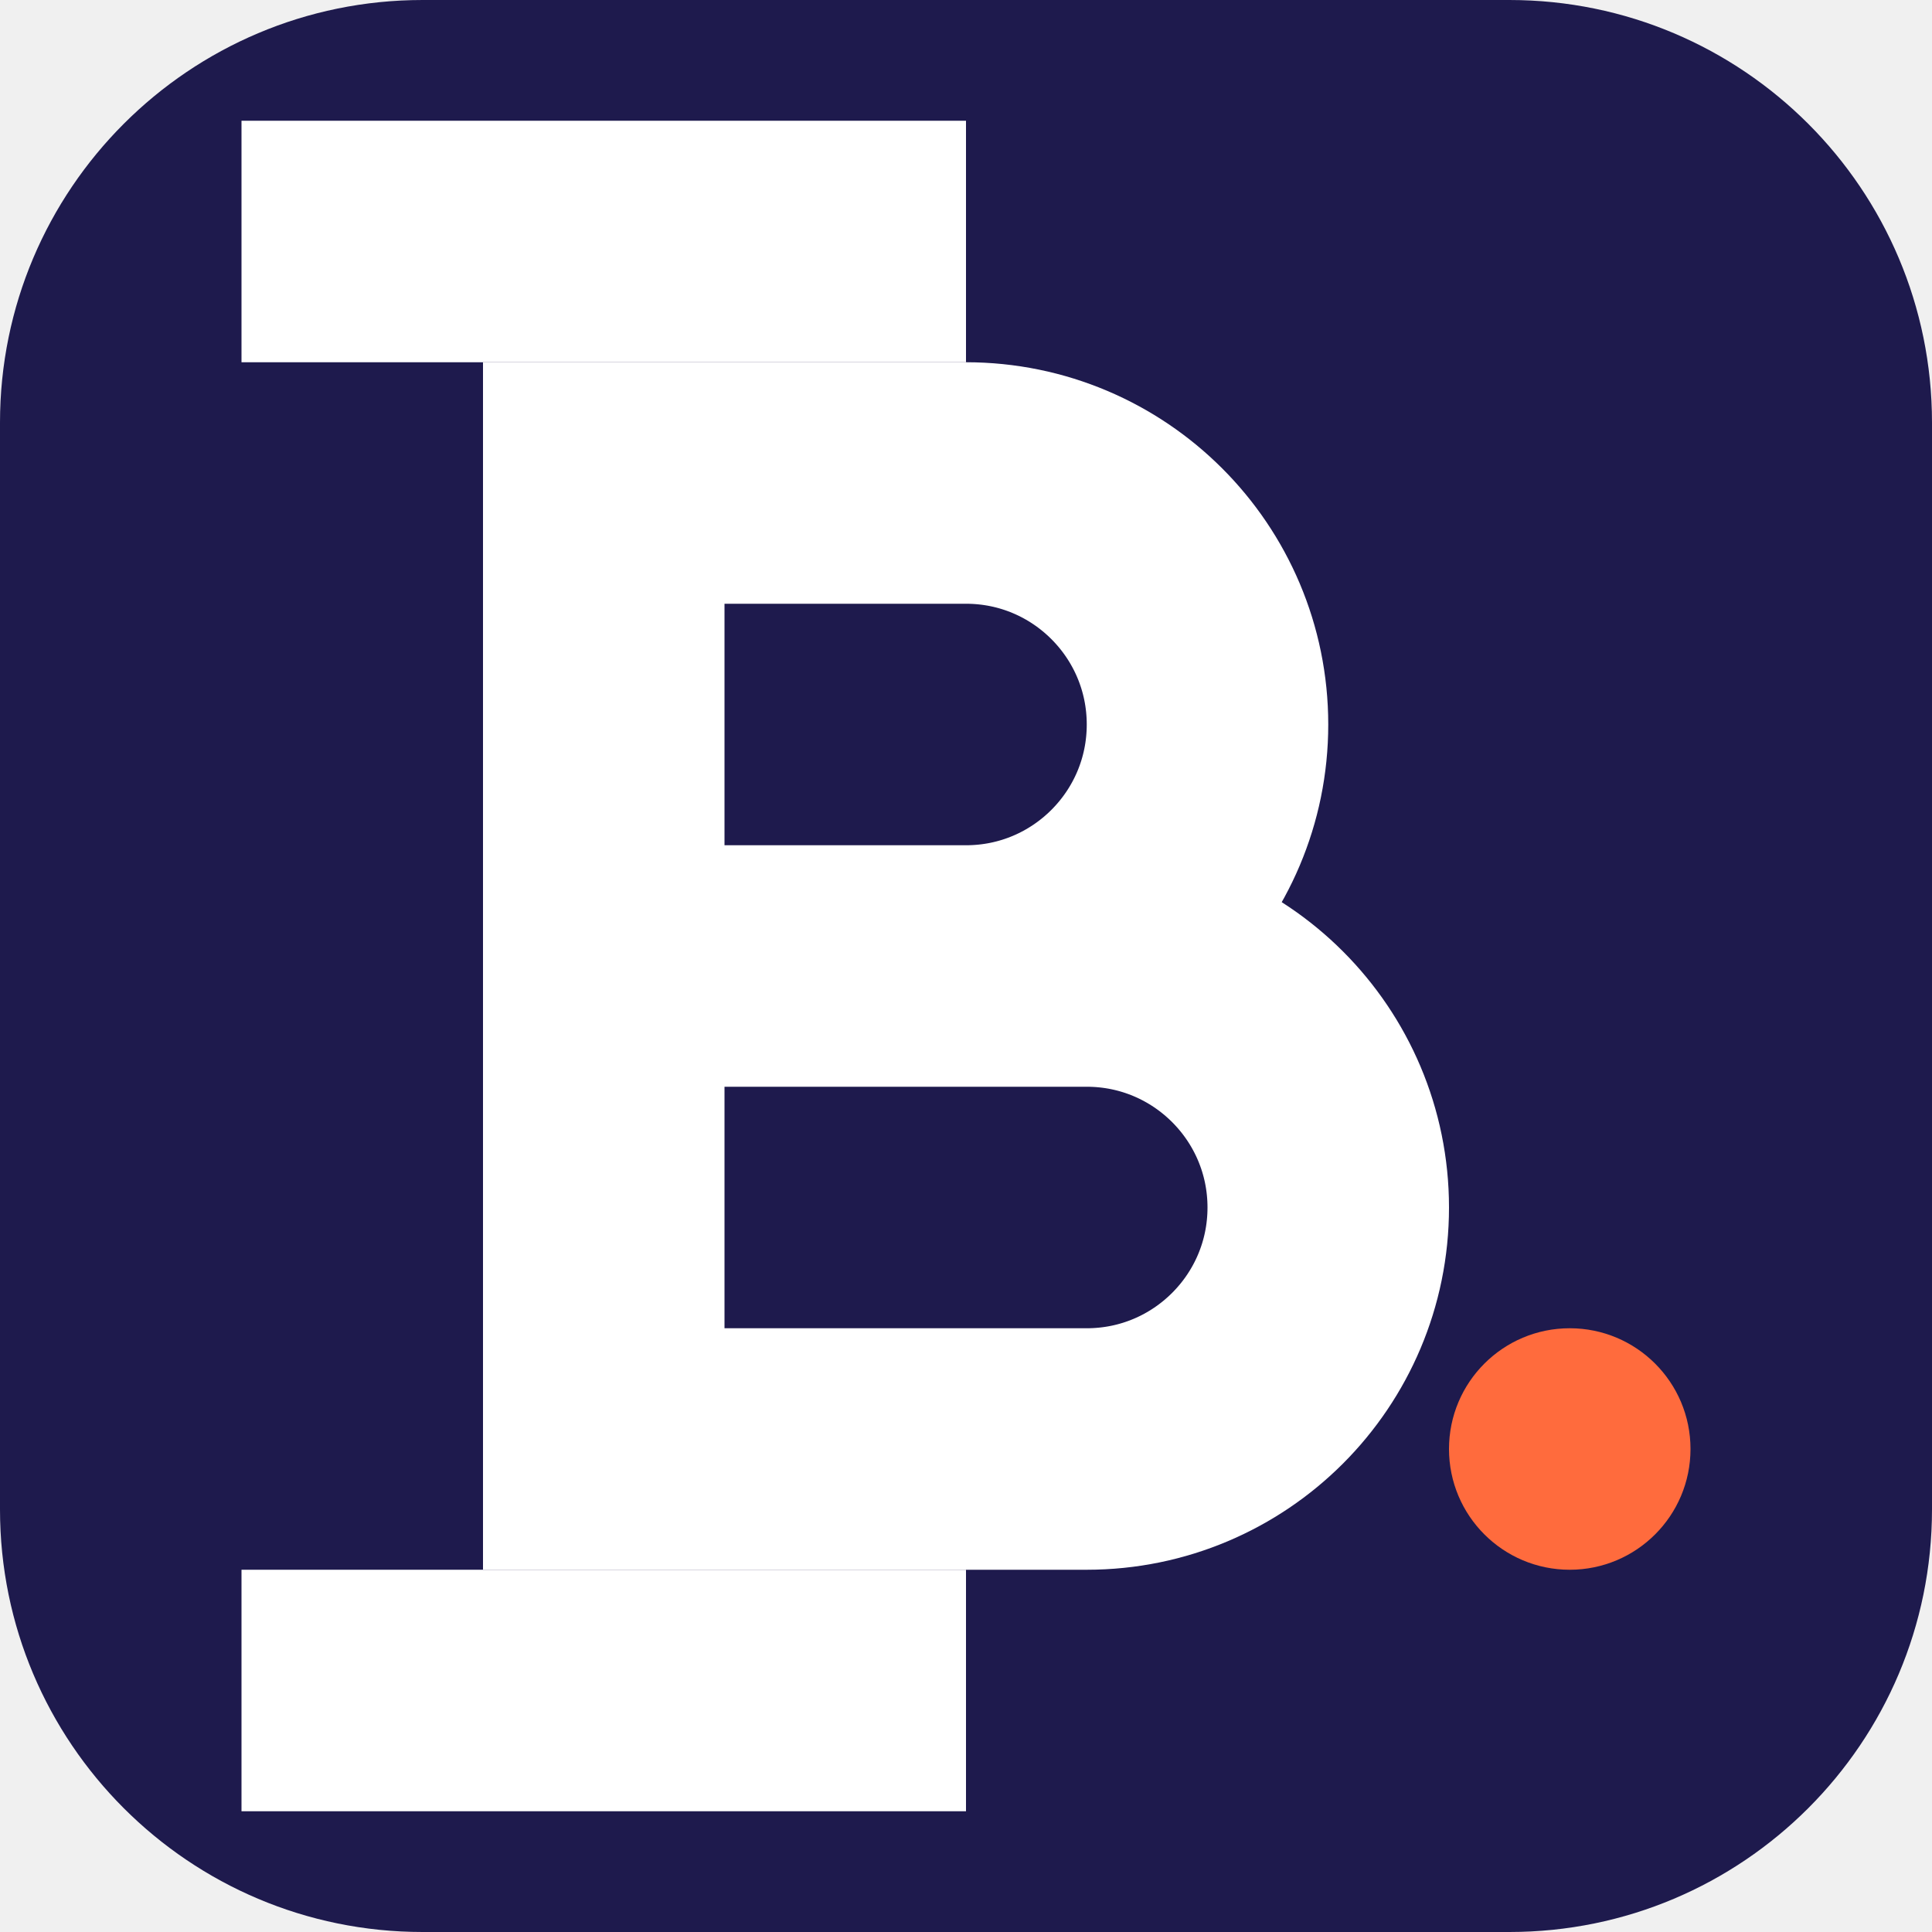
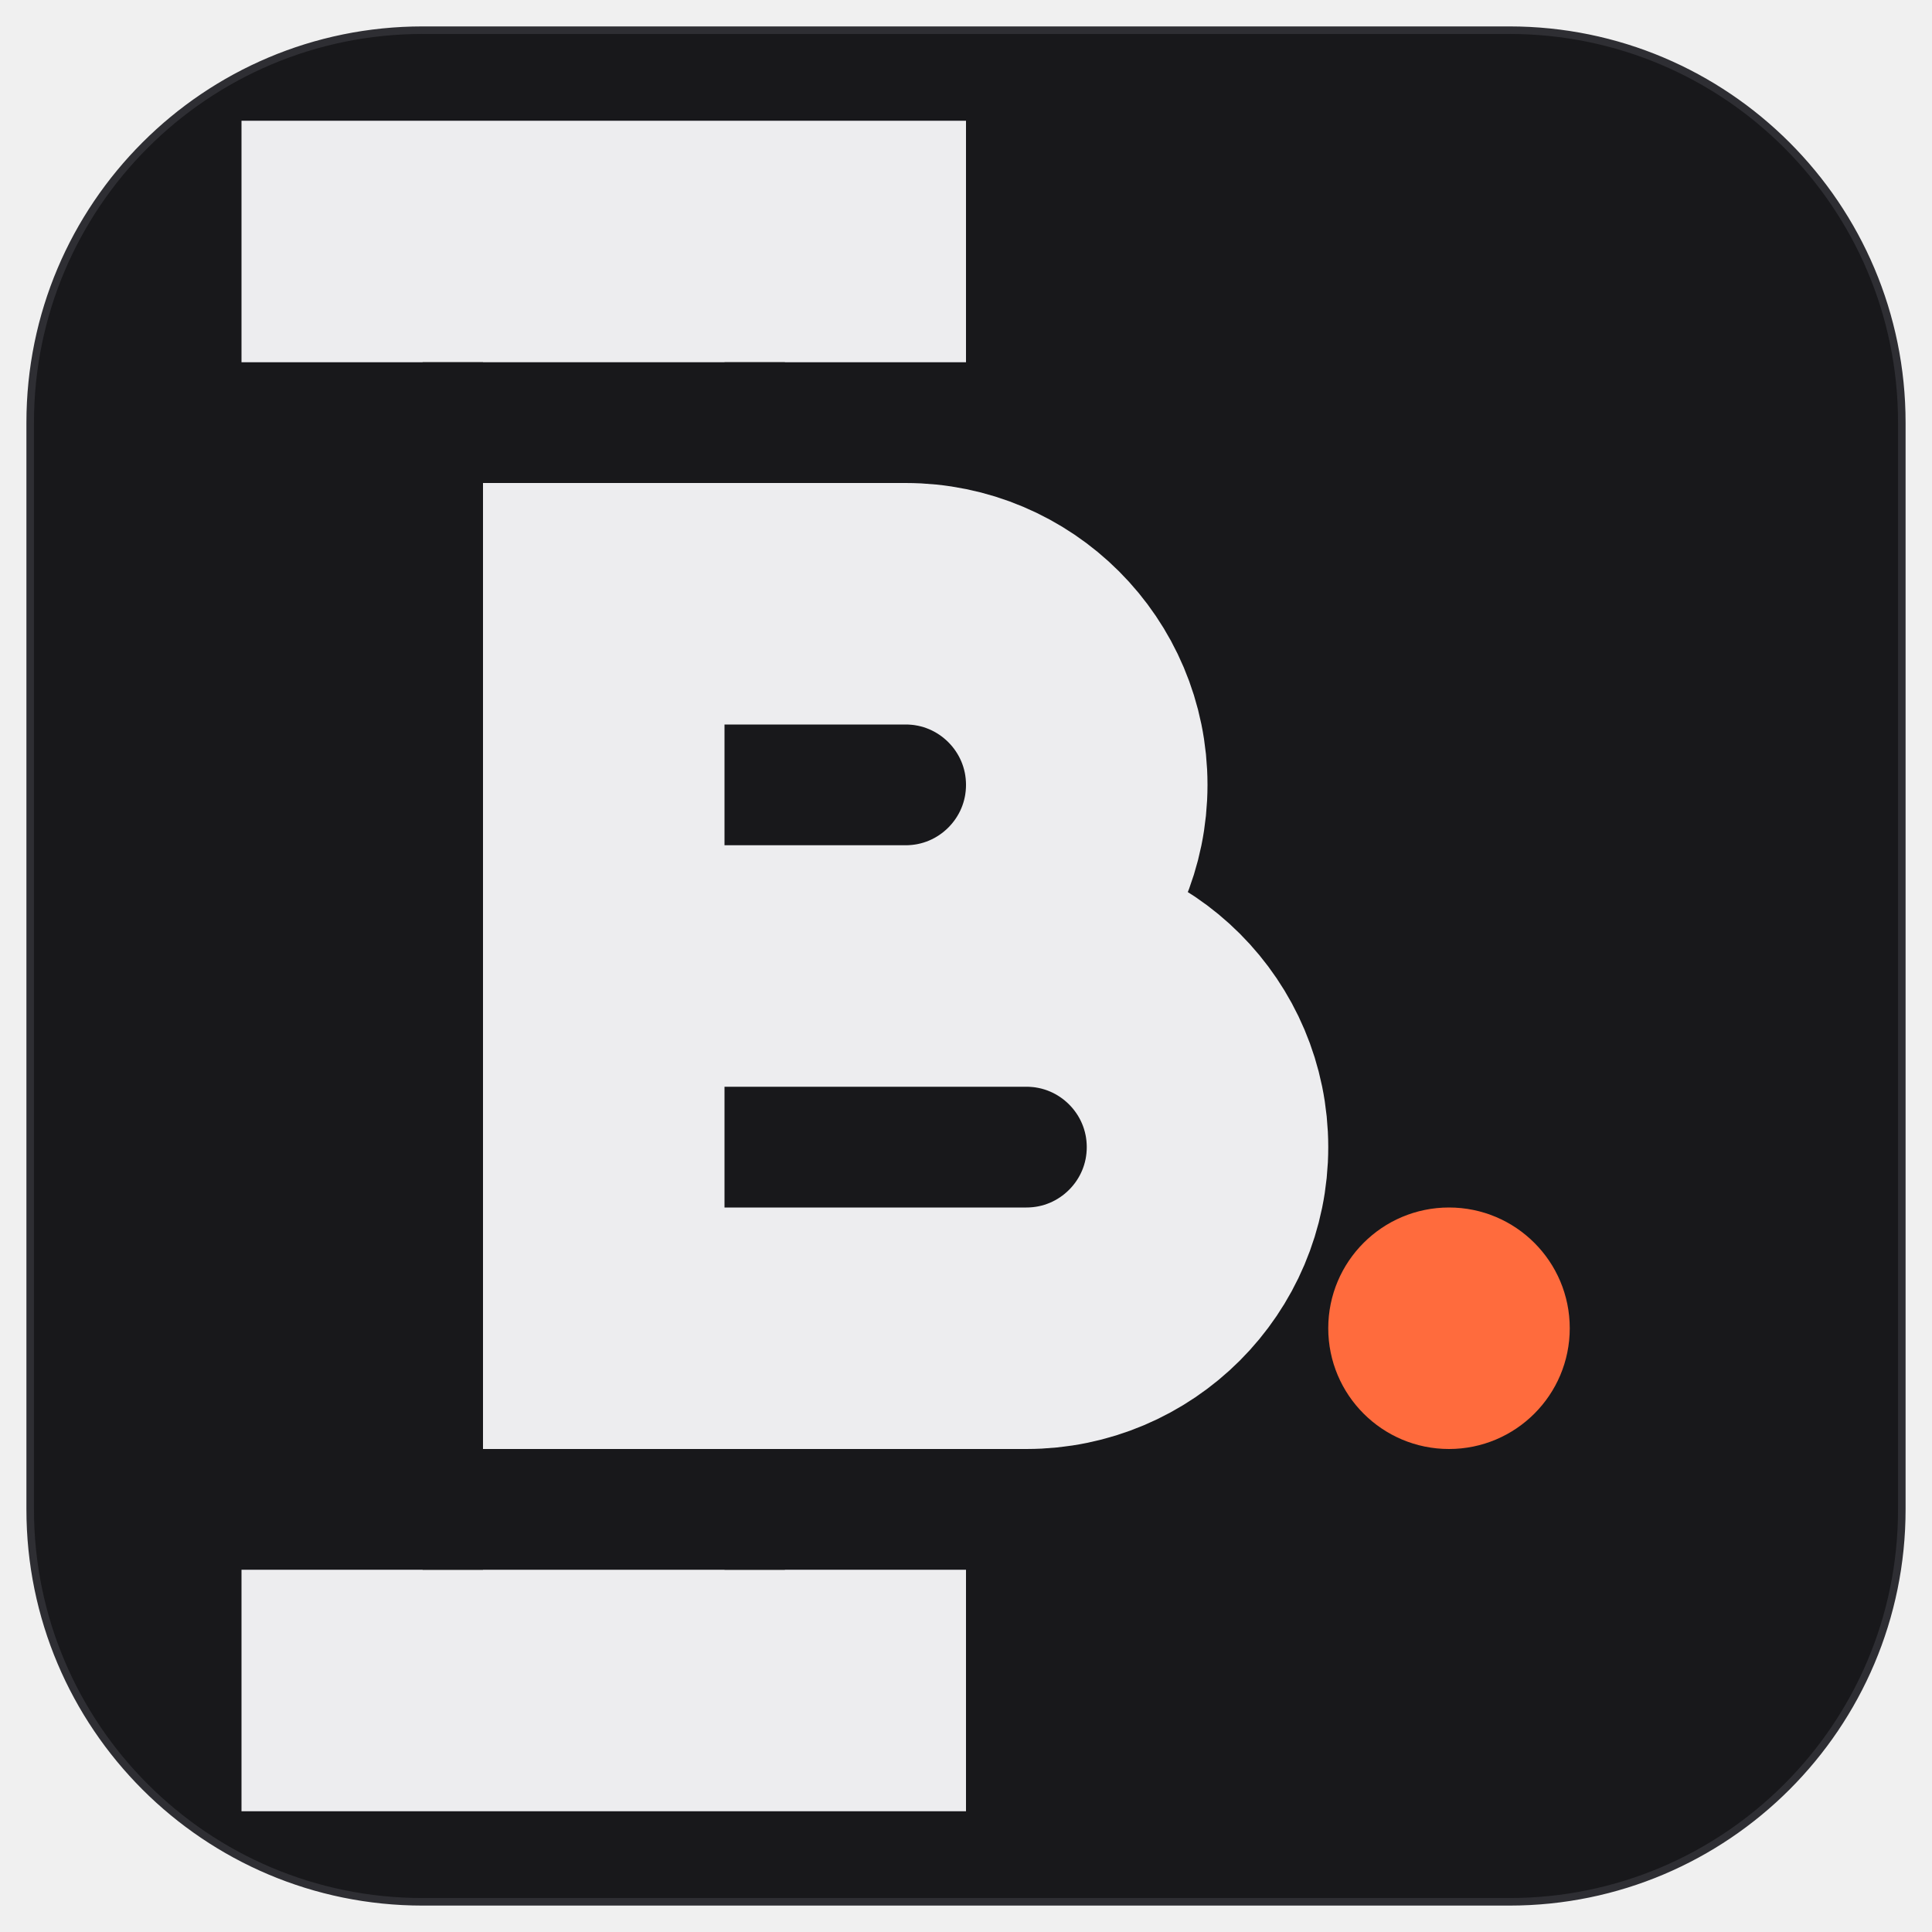
<svg xmlns="http://www.w3.org/2000/svg" viewBox="0 0 32 32" width="256" height="256">
-   <rect width="32" height="32" rx="7" fill="#1e1a4d" />
+   <rect x=".5" y=".5" width="31" height="31" rx="6.5" fill="#18181b" stroke="#2e2e33" vector-effect="non-scaling-stroke" />
  <g transform="translate(-2 0)">
-     <path d="M12 8h6a4 4 0 0 1 0 8h-6M12 16h8a4 4 0 0 1 0 8h-8M12 6v20" fill="none" stroke="#fff" stroke-width="4" />
-     <path d="M6 2h12v4H6zM6 26h12v4H6z" fill="#fff" />
+     <mask id="biy-ko" maskUnits="userSpaceOnUse" x="0" y="0" width="32" height="32">
+       <rect width="32" height="32" fill="#fff" />
+       <path d="M12 10h5a3 3 0 0 1 0 6h-5M12 16h7a3 3 0 0 1 0 6h-7M12 6v20" fill="none" stroke="#000" stroke-width="6" />
+     </mask>
+     <path d="M10 2h4v28h-4zM6 2h12v4H6zM6 26h12v4H6z" fill="#ededef" mask="url(#biy-ko)" />
+     <path d="M12 10h5a3 3 0 0 1 0 6h-5M12 16h7a3 3 0 0 1 0 6h-7" fill="none" stroke="#ededef" stroke-width="4" />
+     <path d="M10 8h4v16h-4z" fill="#ededef" />
  </g>
-   <circle cx="26" cy="24" r="2" fill="#ff6b3d" />
+   <circle cx="24" cy="22" r="2" fill="#ff6b3d" />
</svg>
